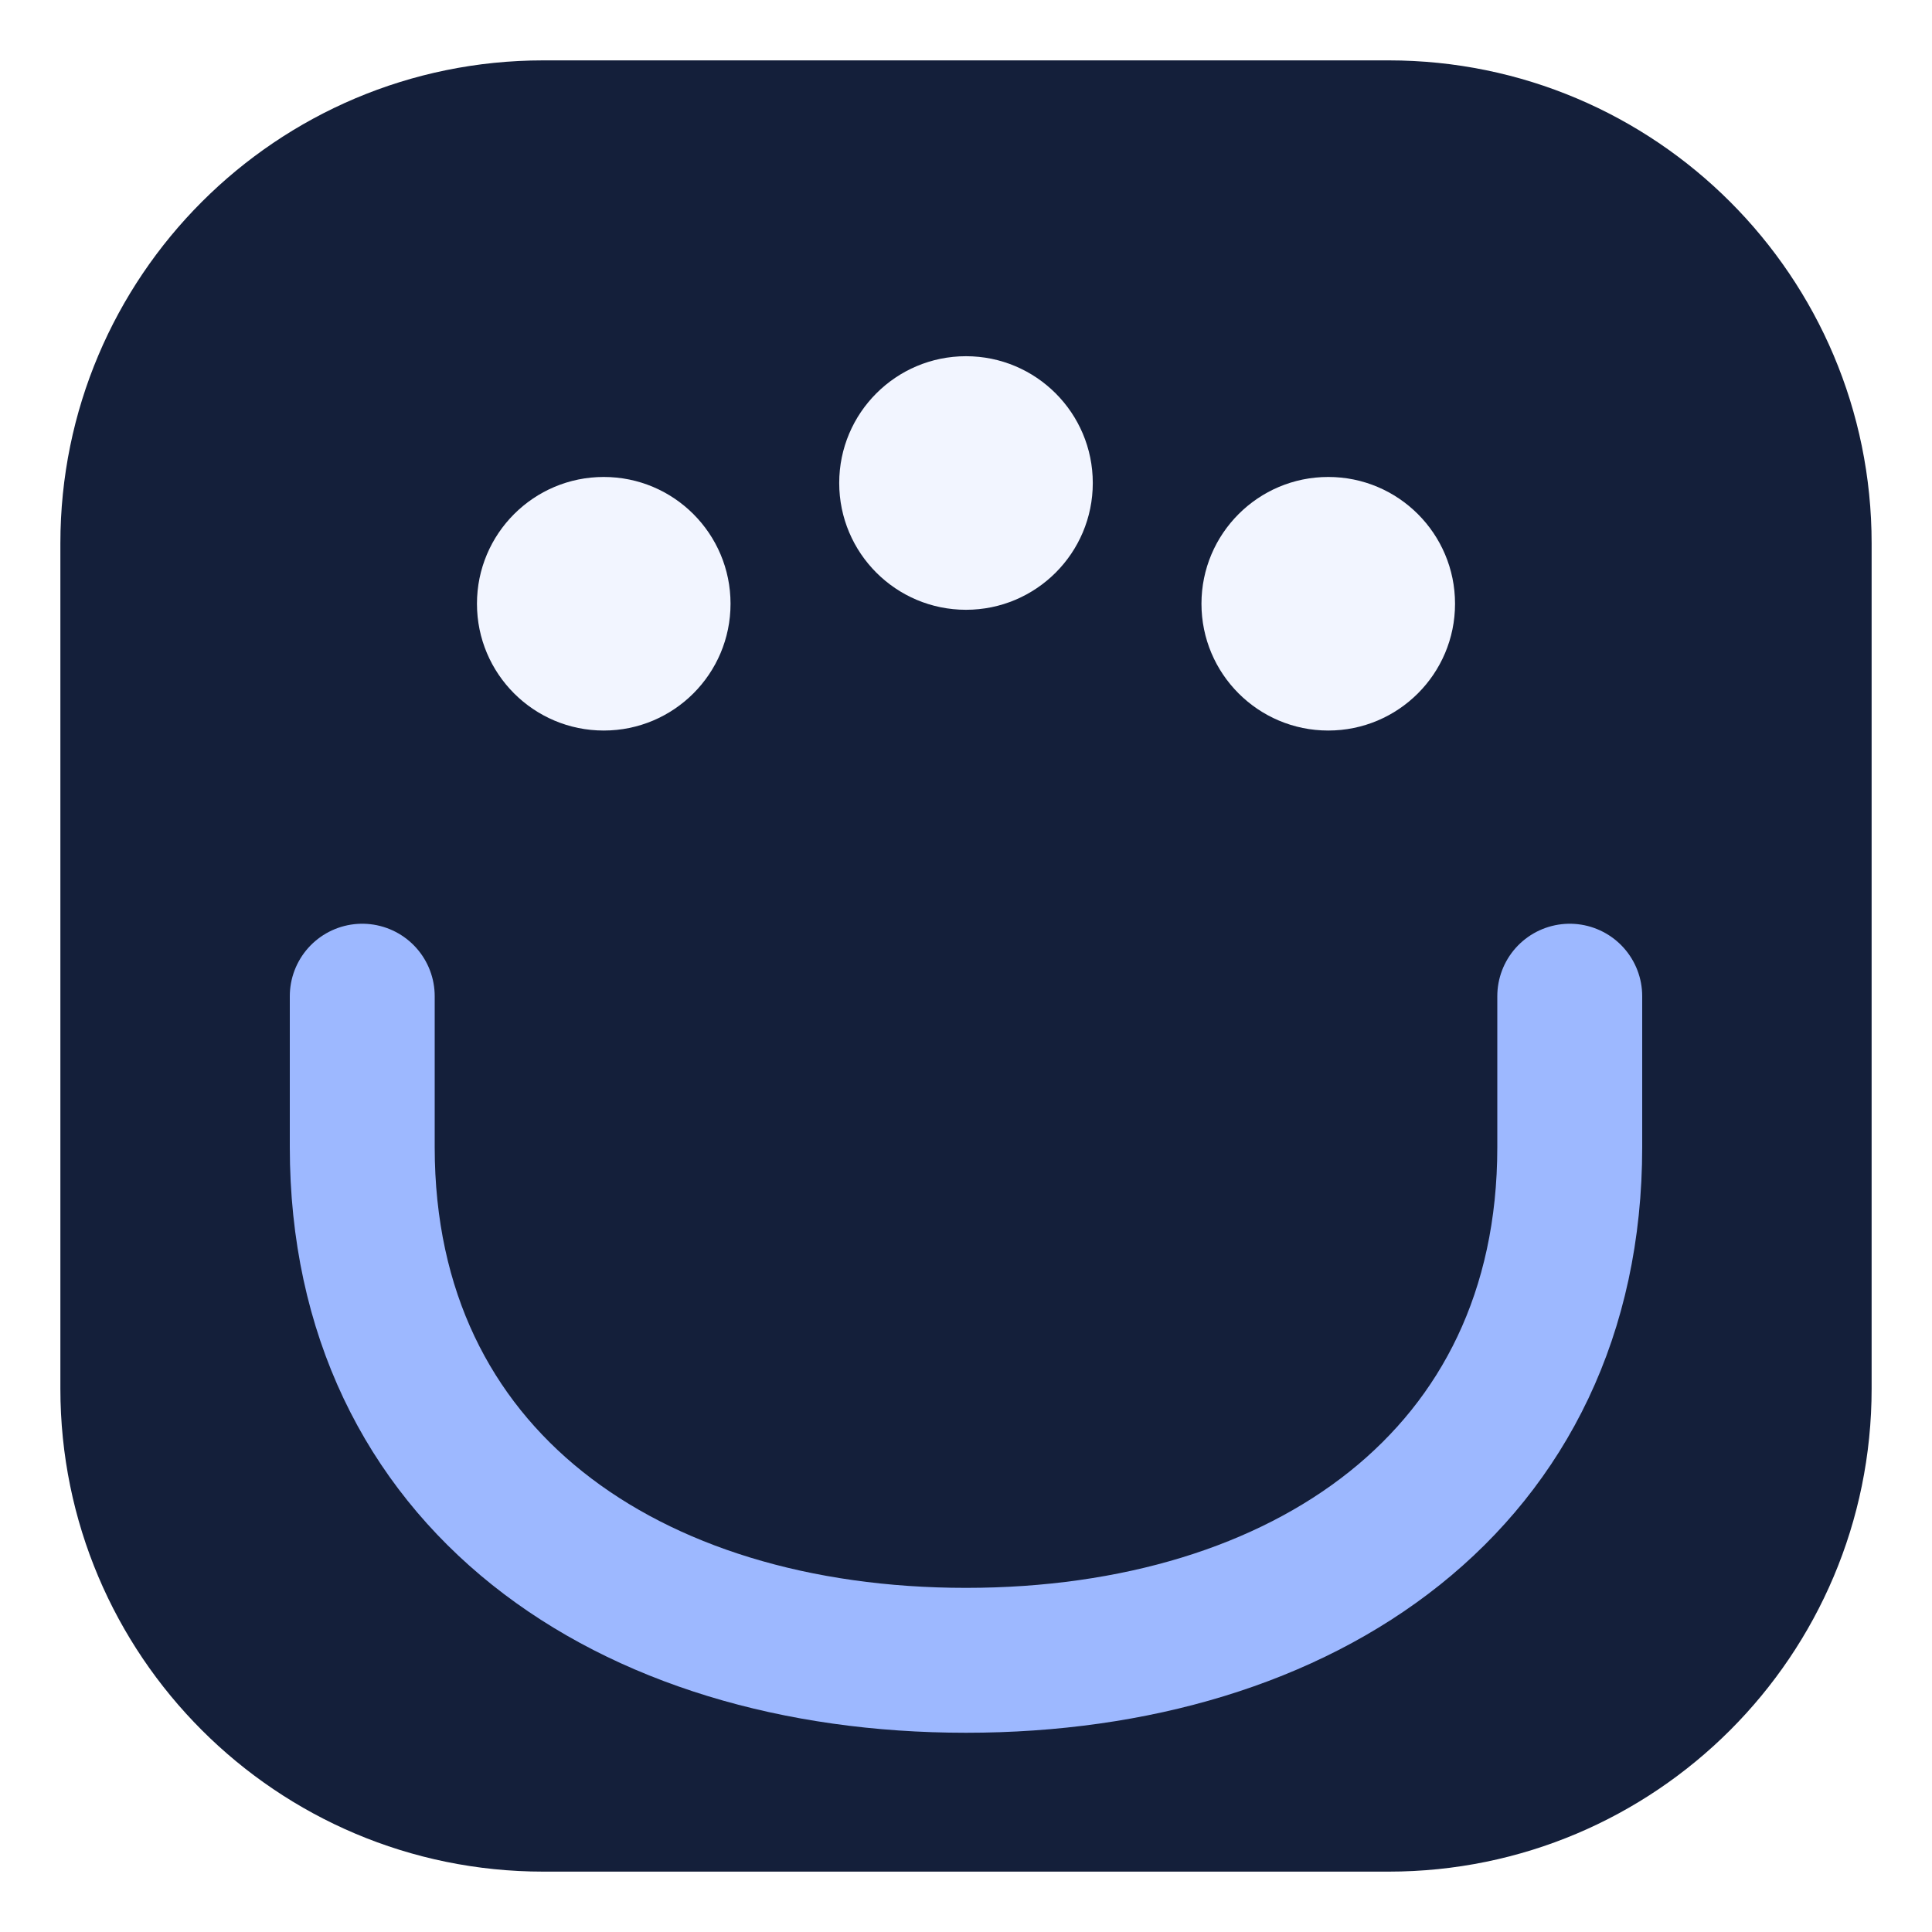
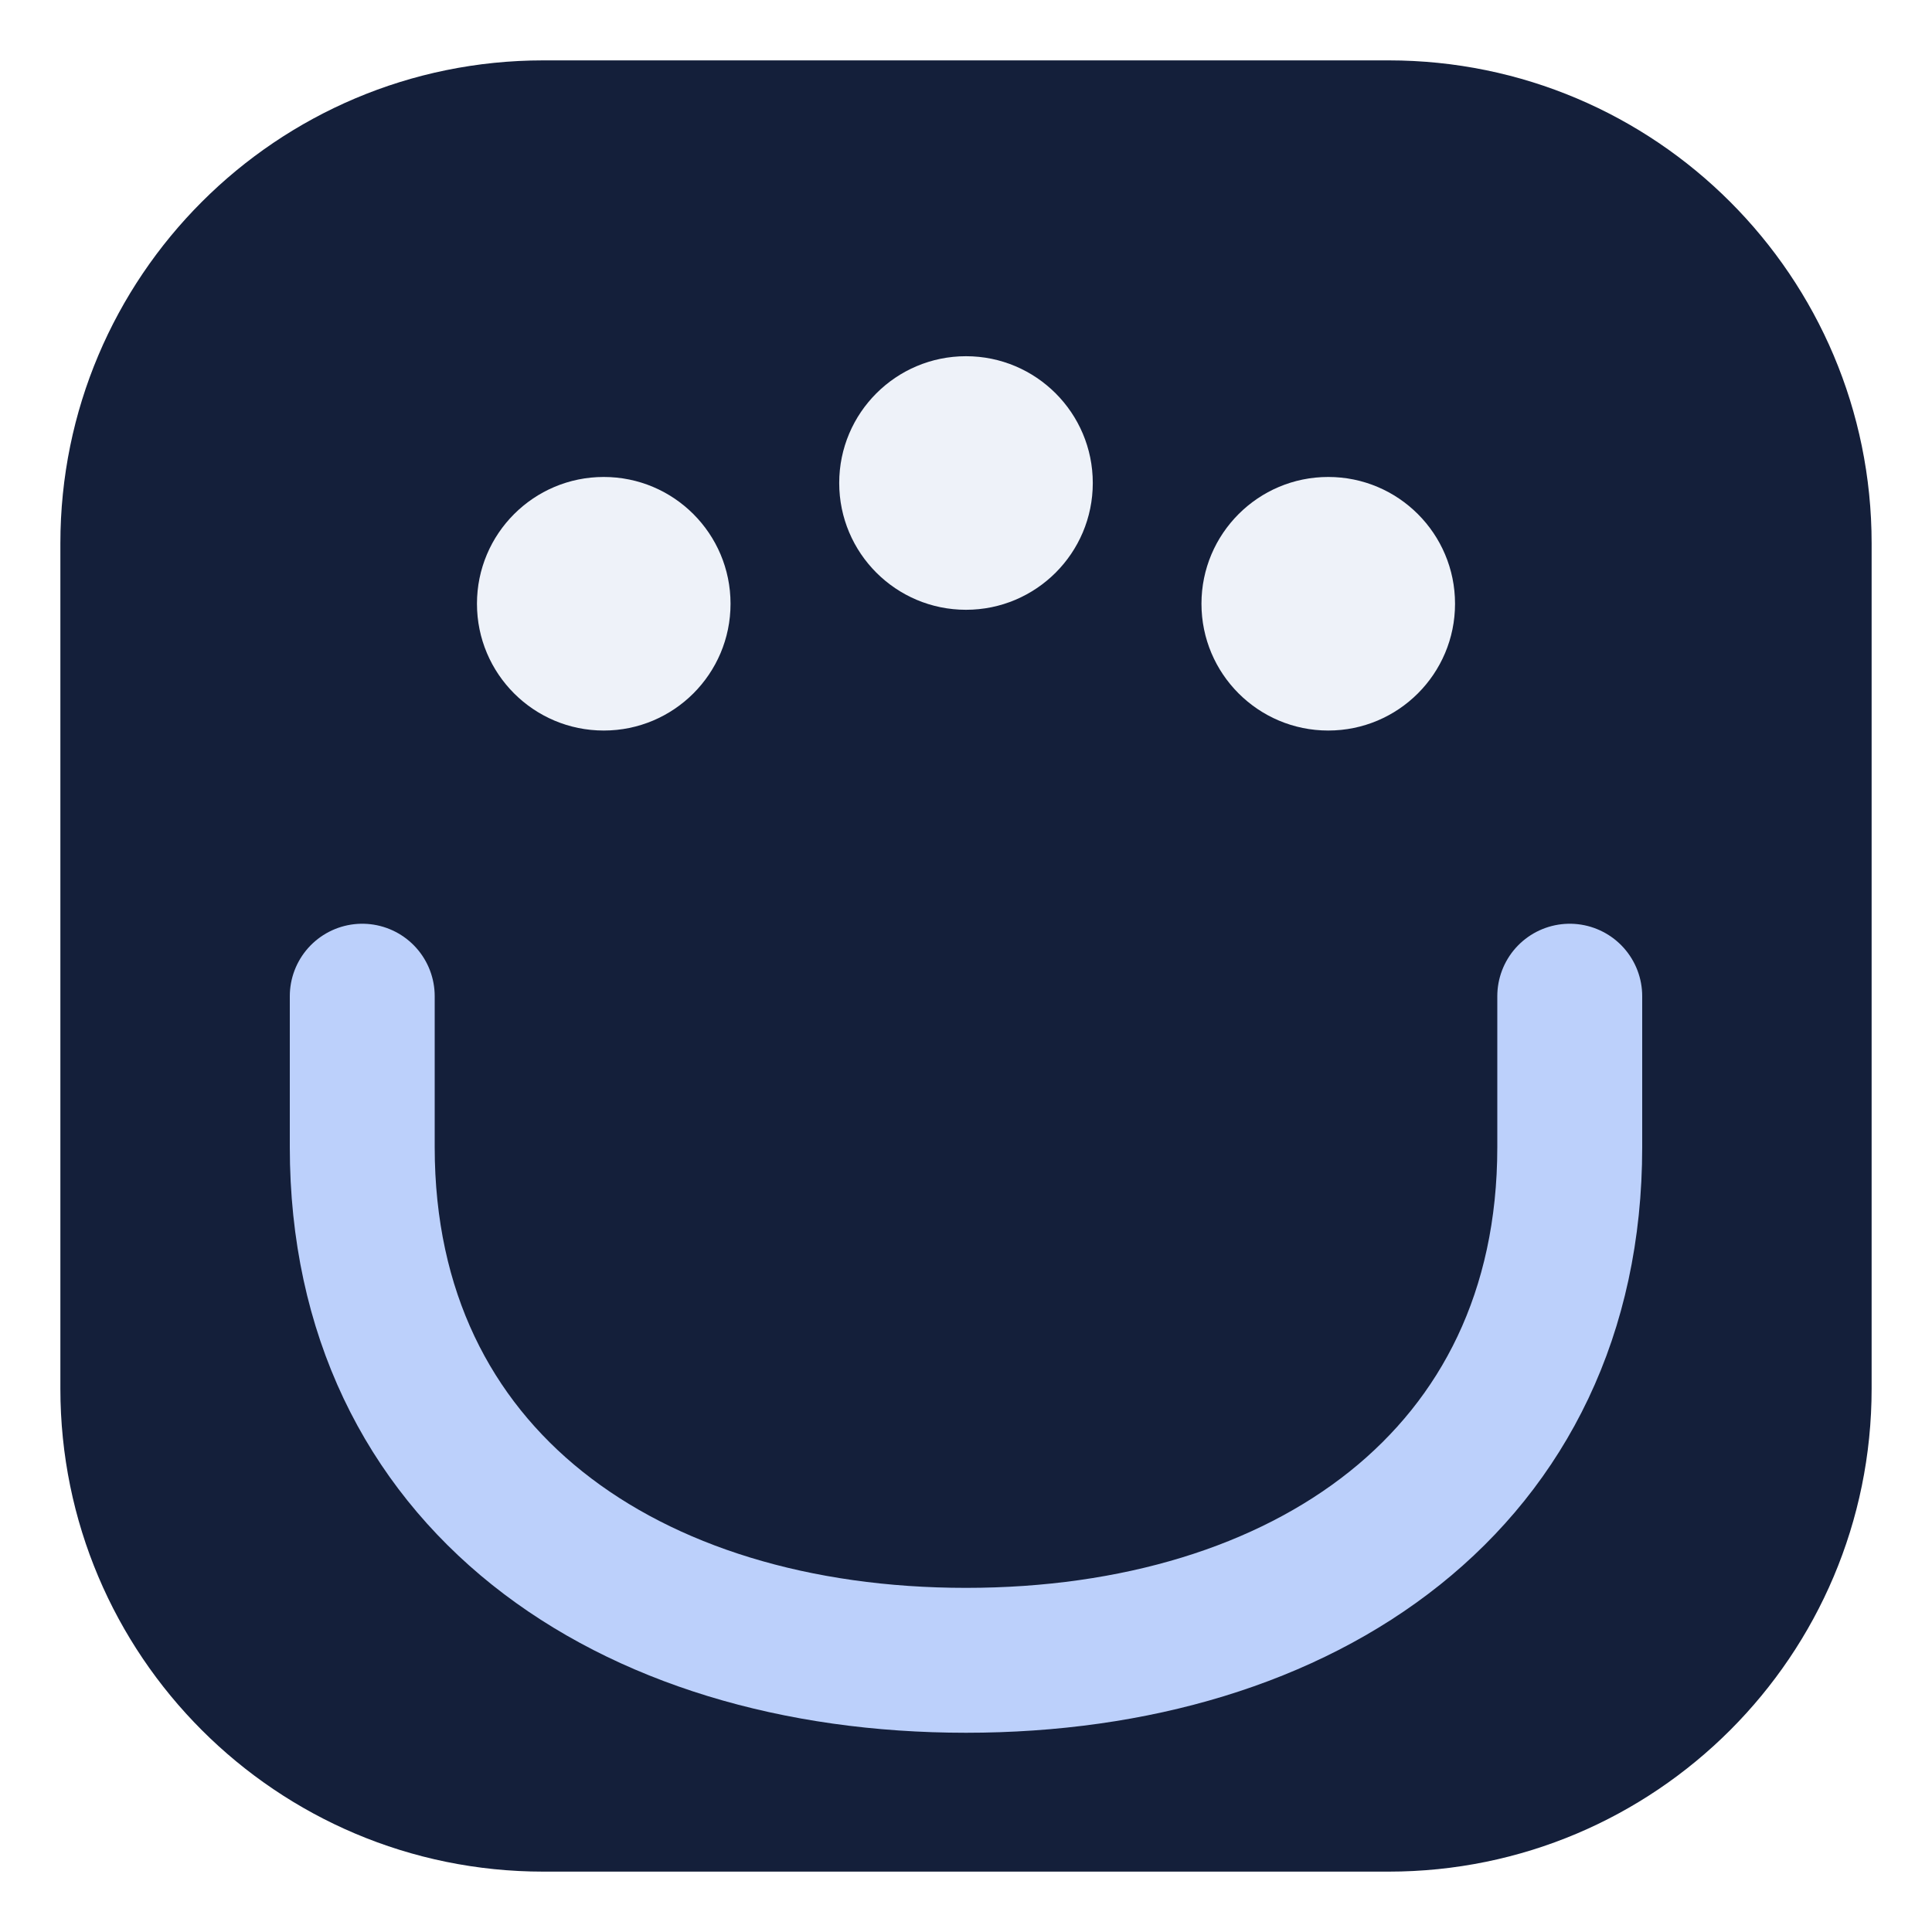
<svg xmlns="http://www.w3.org/2000/svg" width="32" height="32" viewBox="0 0 32 32">
  <rect x="1" y="1" width="30" height="30" rx="8" fill="#141f3a" />
-   <circle cx="10" cy="10" r="2.1" fill="#f2f5ff" />
-   <circle cx="16" cy="8" r="2.1" fill="#f2f5ff" />
-   <circle cx="22" cy="10" r="2.1" fill="#f2f5ff" />
-   <path d="M6 16.5 v2.5 c0 5.5 4.4 8.5 10 8.5 s10 -3 10 -8.5 v-2.5" fill="none" stroke="#9db8ff" stroke-width="2.4" stroke-linecap="round" />
+   <circle cx="10" cy="10" r="2.1" fill="#eef2f9" />
+   <circle cx="16" cy="8" r="2.1" fill="#eef2f9" />
+   <circle cx="22" cy="10" r="2.1" fill="#eef2f9" />
+   <path d="M6 16.5 v2.5 c0 5.5 4.4 8.5 10 8.5 s10 -3 10 -8.5 v-2.5" fill="none" stroke="#bcd0fb" stroke-width="2.4" stroke-linecap="round" />
</svg>
